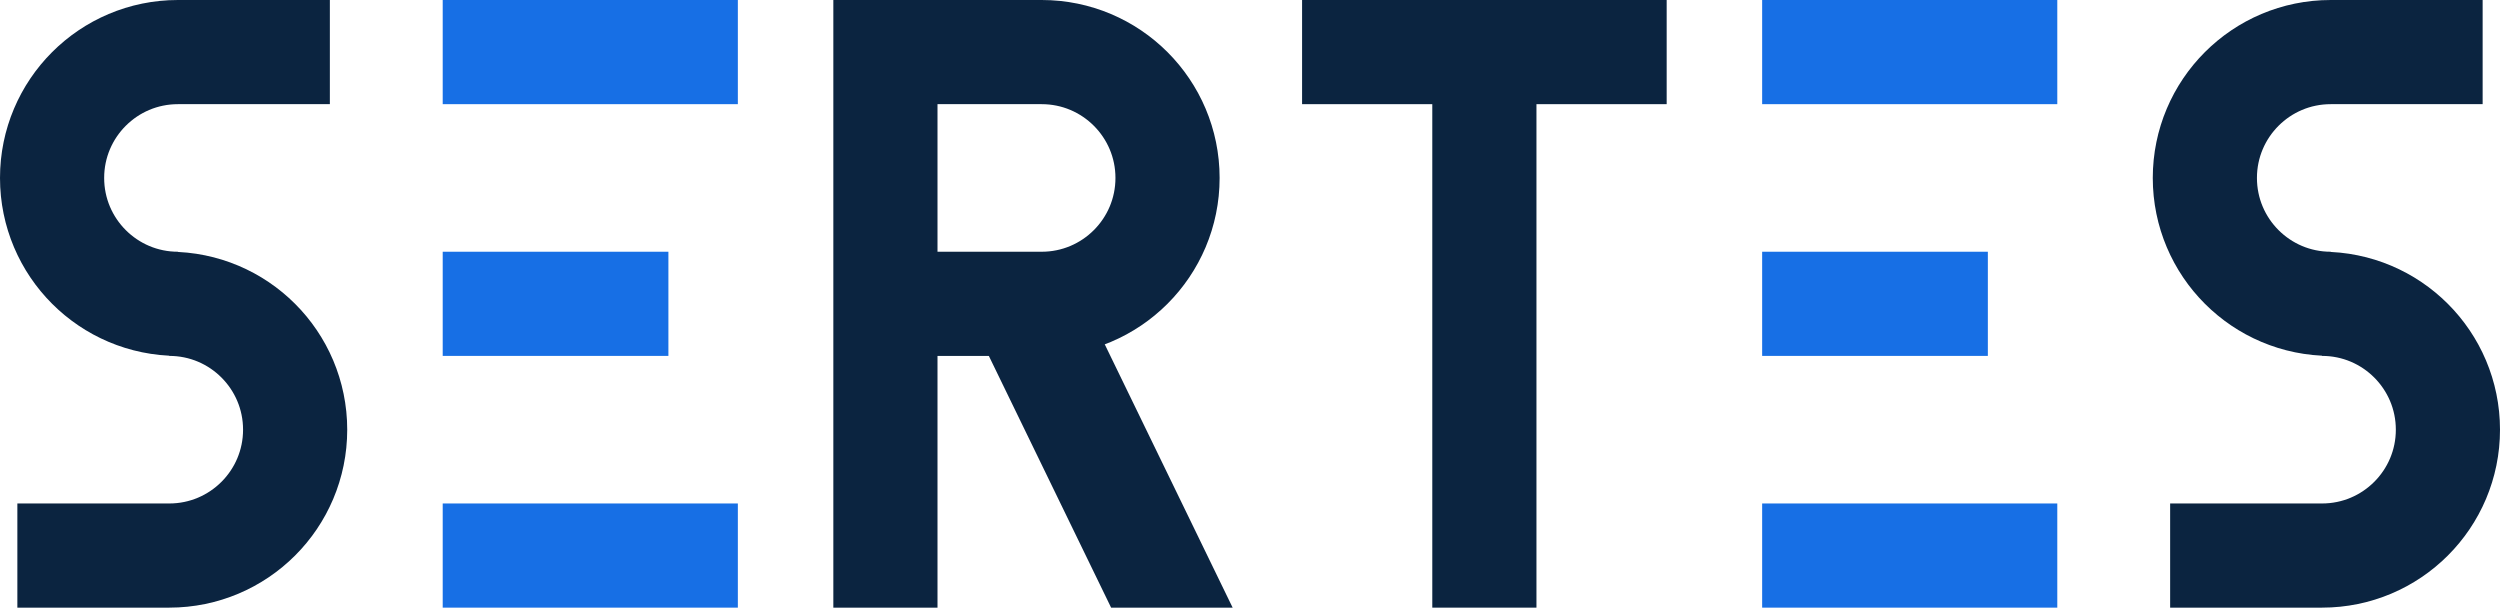
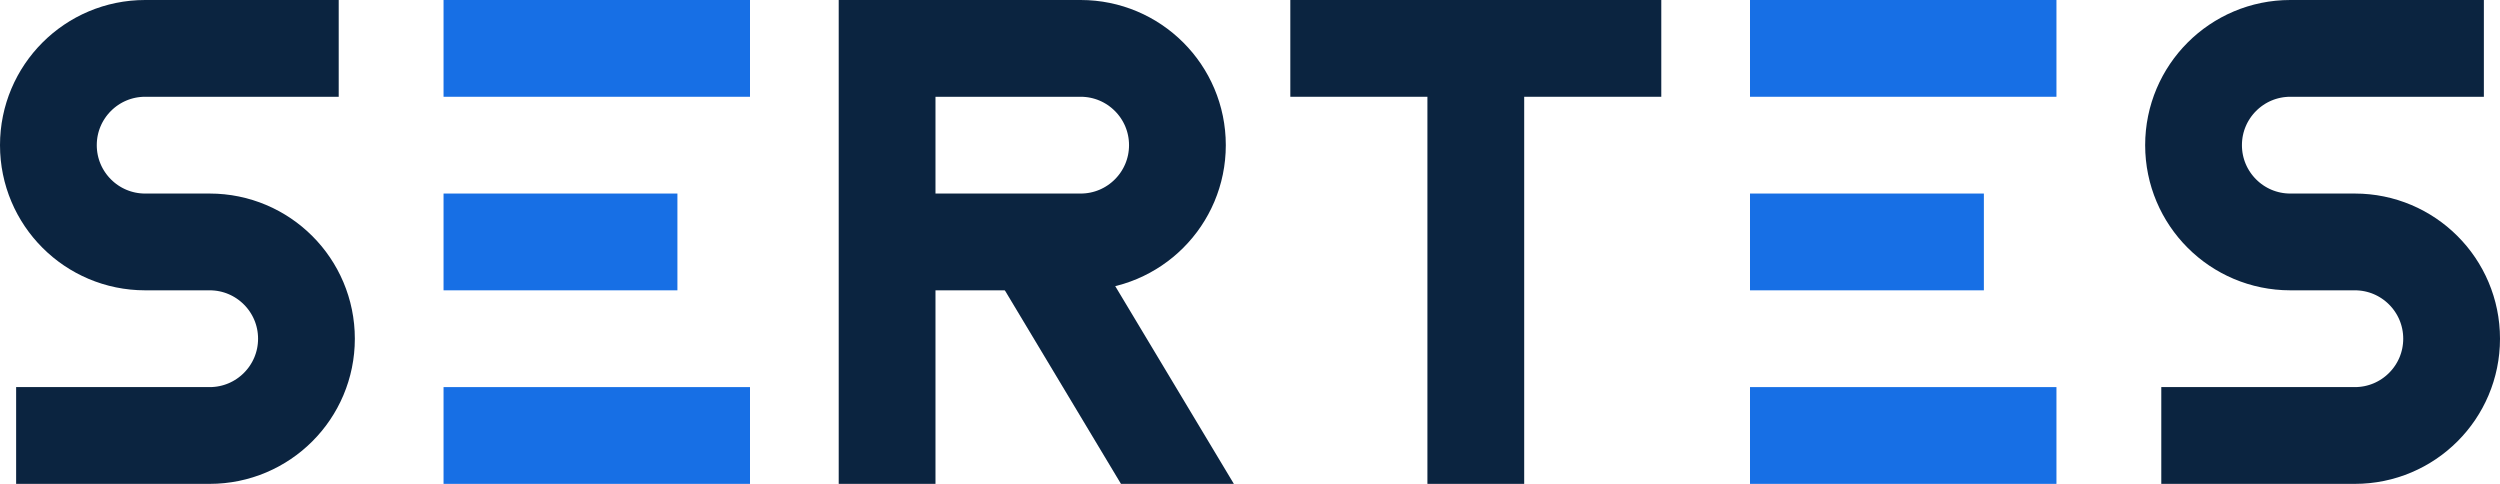
- <svg xmlns="http://www.w3.org/2000/svg" viewBox="0 0 288 70" role="img" aria-label="SERTES">
+ <svg xmlns="http://www.w3.org/2000/svg" viewBox="0 0 310 60" role="img" aria-label="SERTES">
  <g transform="translate(0 0)">
-     <path d="M38 6H20.5A14.5 14.5 0 0 0 20.5 35H19.5A14.5 14.5 0 0 1 19.5 64H2" fill="none" stroke="#0b2440" stroke-width="12" />
+     <path d="M42 6H18A12 12 0 0 0 18 30H26A12 12 0 0 1 26 54H2" fill="none" stroke="#0b2440" stroke-width="12" />
  </g>
-   <g transform="translate(51 0)">
-     <path d="M0 0h34v12H0zM0 29h26v12H0zM0 58h34v12H0z" fill="#176fe5" />
+   <g transform="translate(55 0)">
+     <path d="M0 0h38v12H0zM0 24h29v12H0zM0 48h38v12H0z" fill="#176fe5" />
  </g>
-   <g transform="translate(96 0)">
-     <path d="M6 0V70M6 6H24A14.5 14.5 0 0 1 24 35H6" fill="none" stroke="#0b2440" stroke-width="12" />
-     <path d="M15 35h14l17 35H32z" fill="#0b2440" />
+   <g transform="translate(104 0)">
+     <path d="M6 0V60M6 6H30A12 12 0 0 1 30 30H6" fill="none" stroke="#0b2440" stroke-width="12" />
+     <path d="M17 30h14l18 30H35z" fill="#0b2440" />
  </g>
-   <g transform="translate(150 0)">
-     <path d="M0 6H42M21 0V70" fill="none" stroke="#0b2440" stroke-width="12" />
+   <g transform="translate(160 0)">
+     <path d="M0 6H46M23 0V60" fill="none" stroke="#0b2440" stroke-width="12" />
  </g>
-   <g transform="translate(203 0)">
-     <path d="M0 0h34v12H0zM0 29h26v12H0zM0 58h34v12H0z" fill="#176fe5" />
+   <g transform="translate(217 0)">
+     <path d="M0 0h38v12H0zM0 24h29v12H0zM0 48h38v12H0z" fill="#176fe5" />
  </g>
-   <g transform="translate(248 0)">
-     <path d="M38 6H20.5A14.5 14.5 0 0 0 20.5 35H19.5A14.5 14.5 0 0 1 19.5 64H2" fill="none" stroke="#0b2440" stroke-width="12" />
+   <g transform="translate(266 0)">
+     <path d="M42 6H18A12 12 0 0 0 18 30H26A12 12 0 0 1 26 54H2" fill="none" stroke="#0b2440" stroke-width="12" />
  </g>
</svg>
